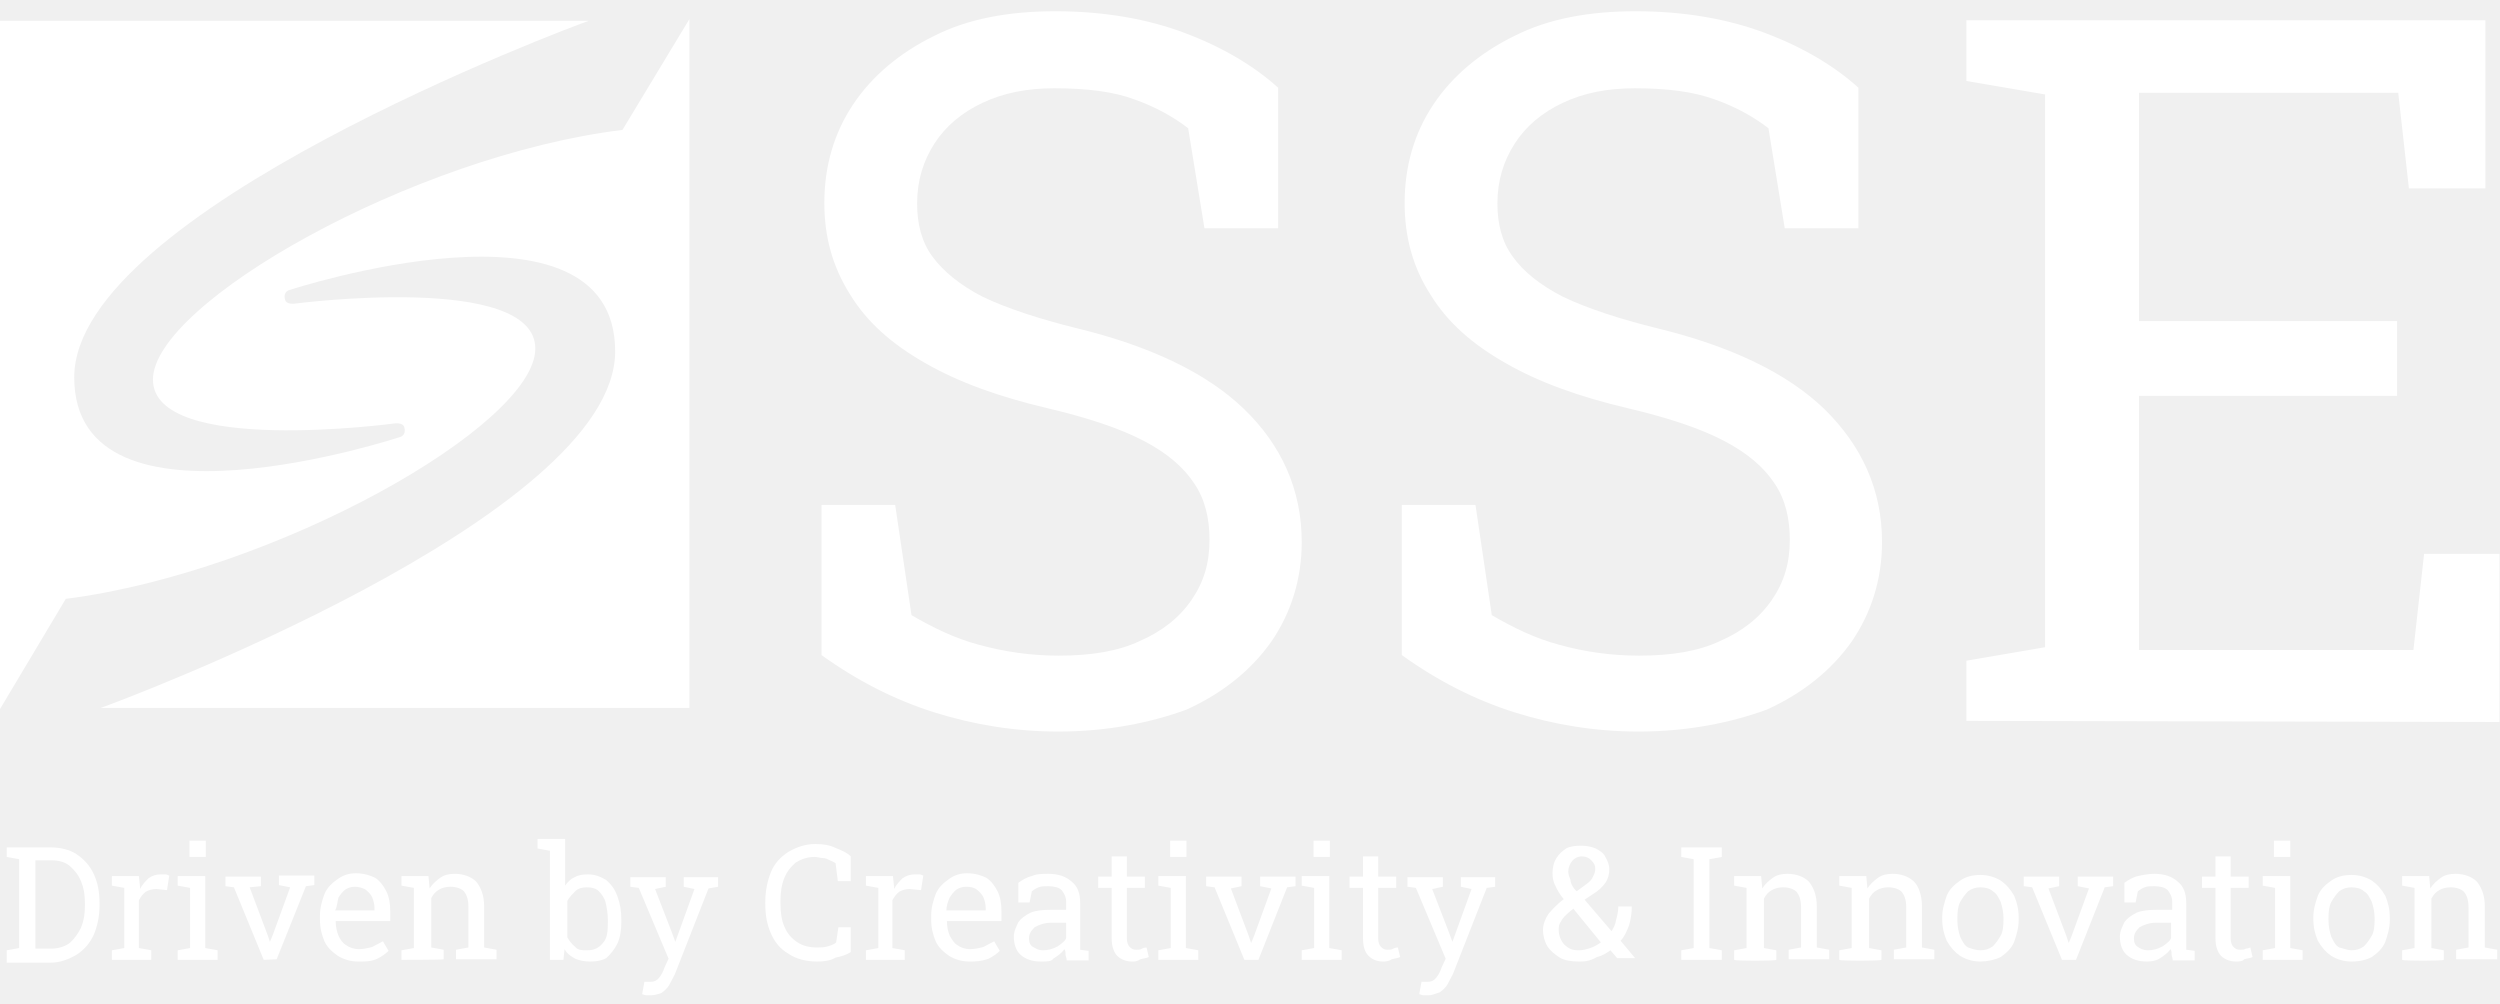
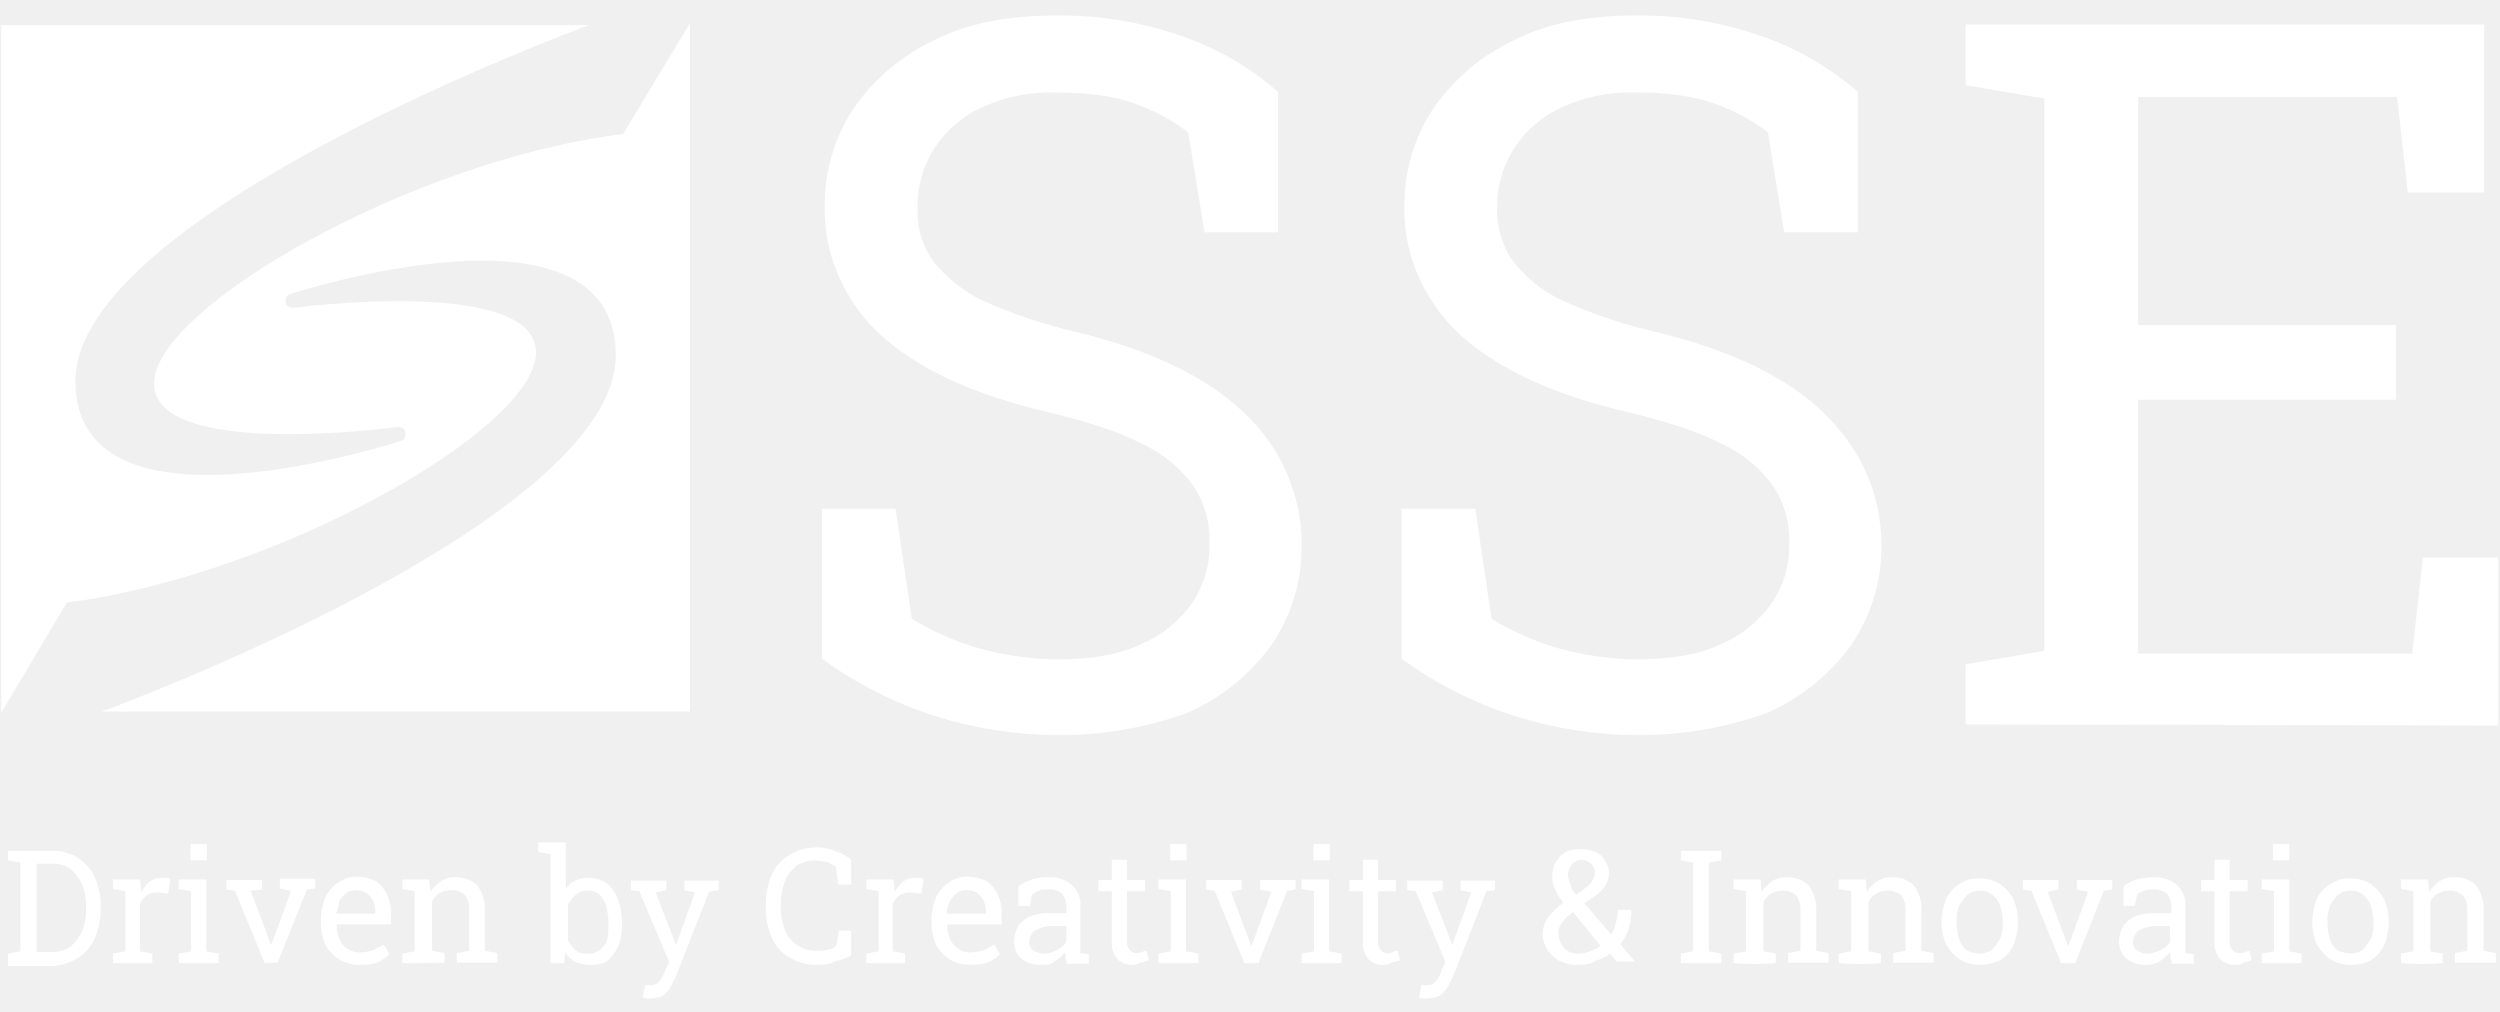
- <svg xmlns="http://www.w3.org/2000/svg" version="1.1" id="Layer_1" x="0px" y="0px" width="444.562px" height="178.485px" viewBox="0 0 444.6 178.5" style="enable-background:new 0 0 444.6 178.5;" xml:space="preserve" preserveAspectRatio="xMidYMid meet">
-   <style type="text/css">
- 	.st0{fill:none;}
- 	.st1{fill:#FFFFFF;}
- </style>
-   <rect class="st0" width="444.6" height="178.5" />
-   <path class="st1" d="M188.2,130.1c-7.6,0-15-1.2-22-3.4s-13.7-5.6-20.1-10.2V89.8h13.1l2.9,19.6c3.8,2.2,7.6,4.1,12.1,5.3  s9,1.9,14.1,1.9c5.8,0,10.6-0.8,14.4-2.6c3.9-1.7,7-4.1,9.2-7.3s3.2-6.6,3.2-10.7c0-3.8-0.8-7.2-2.7-10c-1.9-2.9-4.8-5.4-9-7.6  c-4.2-2.2-9.9-4.1-17.1-5.8c-8.5-2-15.8-4.6-21.7-8c-6-3.4-10.4-7.3-13.4-12.2c-3.1-4.9-4.6-10.2-4.6-16.3c0-6.5,1.7-12.4,5.1-17.5  c3.4-5.1,8.3-9.2,14.4-12.2c6.1-3.1,13.4-4.4,21.6-4.4c8.7,0,16.5,1.4,23.1,3.9s12.2,5.8,16.5,9.7v25h-13.1l-2.9-17.8  c-2.6-2-5.8-3.8-9.5-5.1c-3.7-1.4-8.5-2-14.3-2c-4.8,0-9,0.8-12.8,2.6c-3.6,1.7-6.5,4.1-8.5,7.2s-3.1,6.6-3.1,10.7  c0,3.6,0.8,6.8,2.7,9.4c1.9,2.6,4.9,5.1,9,7.2c4.2,2,9.9,3.9,16.8,5.6c13.1,3.2,23.1,8,29.7,14.4c6.6,6.4,10.2,14.3,10.2,23.6  c0,6.6-1.9,12.6-5.4,17.7c-3.6,5.1-8.7,9.2-15.1,12.1C204.7,128.5,197,130.1,188.2,130.1z" />
-   <path class="st1" d="M291.4,130.1c-7.6,0-15-1.2-22-3.4c-7-2.2-13.7-5.6-20.1-10.2V89.8h13.1l2.9,19.6c3.8,2.2,7.6,4.1,12.1,5.3  c4.4,1.2,9,1.9,14.1,1.9c5.8,0,10.6-0.8,14.4-2.6c3.9-1.7,7-4.1,9.2-7.3c2.2-3.2,3.2-6.6,3.2-10.7c0-3.8-0.8-7.2-2.7-10  c-1.9-2.9-4.8-5.4-9-7.6c-4.2-2.2-9.9-4.1-17.1-5.8c-8.5-2-15.8-4.6-21.7-8c-6-3.4-10.4-7.3-13.4-12.2c-3.1-4.8-4.6-10.2-4.6-16.3  c0-6.5,1.7-12.4,5.1-17.5s8.3-9.2,14.4-12.2c6.1-3.1,13.4-4.4,21.6-4.4c8.7,0,16.5,1.4,23.1,3.9c6.6,2.5,12.2,5.8,16.5,9.7v25h-13.1  l-2.9-17.8c-2.6-2-5.8-3.8-9.5-5.1c-3.8-1.4-8.5-2-14.3-2c-4.8,0-9,0.8-12.8,2.6c-3.6,1.7-6.5,4.1-8.5,7.2c-2,3.1-3.1,6.6-3.1,10.7  c0,3.6,0.8,6.8,2.7,9.4c1.9,2.7,4.9,5.1,9,7.2c4.2,2,9.9,3.9,16.8,5.6c13.1,3.2,23.1,8,29.7,14.4c6.6,6.5,10.2,14.3,10.2,23.6  c0,6.6-1.9,12.6-5.4,17.7c-3.6,5.1-8.7,9.2-15.1,12.1C307.9,128.5,300.2,130.1,291.4,130.1z" />
-   <path class="st1" d="M349.7,128.2v-10.7l14-2.4V16.8l-14-2.4V3.6H442v29.9h-13.6l-1.9-17h-46.1v40.6h45.9v13.3h-45.9v45.2h48.8  l1.9-17.1h13.4v29.9L349.7,128.2L349.7,128.2z" />
-   <path class="st1" d="M110.7,23.1C73.3,27.7,27.2,54,27.2,67.5c0,13.6,43,7.8,43,7.8s1.5-0.2,1.7,0.7c0.4,1.4-0.7,1.7-0.7,1.7  s-58,19.2-58-10.6c0-29.4,88.6-62.4,91.5-63.4H0v122.4l11.7-19.6c37.4-4.8,83.5-30.9,83.5-44.5s-42.8-8-42.8-8s-1.5,0.2-1.7-0.7  c-0.4-1.4,0.7-1.7,0.7-1.7s58-19,58,10.9c0,29.4-88.6,62.4-91.5,63.4h104.7V3.4L110.7,23.1z" />
-   <path class="st1" d="M1.2,170.7V169l2.2-0.4v-15.8l-2.2-0.4v-1.7h2.2H9c1.7,0,3.4,0.4,4.6,1.2c1.2,0.8,2.4,2,3.1,3.6  c0.7,1.5,1,3.2,1,5.1v0.5c0,1.9-0.4,3.6-1,5.1c-0.7,1.5-1.7,2.7-3.1,3.6c-1.4,0.8-2.9,1.4-4.6,1.4H1.2V170.7L1.2,170.7z M6.3,168.7  h2.9c1.2,0,2.4-0.4,3.2-1c0.8-0.7,1.5-1.7,2-2.7c0.5-1.2,0.7-2.4,0.7-3.9v-0.5c0-1.5-0.2-2.7-0.7-3.9c-0.5-1.2-1.2-2-2-2.7  c-0.8-0.7-2-1-3.2-1H6.3V168.7z" />
-   <path class="st1" d="M19.9,170.7V169l2.2-0.4v-10.7l-2.2-0.4v-1.7h4.8l0.2,1.9v0.4c0.4-0.8,1-1.4,1.5-1.9c0.7-0.5,1.4-0.7,2.2-0.7  c0.4,0,0.5,0,0.8,0c0.4,0,0.5,0.2,0.7,0.2l-0.4,2.6l-1.9-0.2c-0.7,0-1.4,0.2-1.9,0.5c-0.5,0.4-0.8,0.8-1.2,1.5v8.5l2.2,0.4v1.7  L19.9,170.7L19.9,170.7z" />
-   <path class="st1" d="M31.6,170.7V169l2.2-0.4v-10.7l-2.2-0.4v-1.7h4.9v12.8l2.2,0.4v1.7L31.6,170.7L31.6,170.7z M33.7,152.4v-2.9  h2.9v2.9H33.7z" />
-   <path class="st1" d="M46.9,170.7l-5.3-12.9l-1.5-0.2v-1.7h6.3v1.7l-2,0.2l3.2,8.5l0.4,1.2l0,0l0.5-1.2l3.1-8.5l-2-0.4v-1.7h6.3v1.7  l-1.5,0.2l-5.2,13L46.9,170.7L46.9,170.7z" />
-   <path class="st1" d="M63.7,171c-1.4,0-2.6-0.4-3.6-1c-1-0.7-1.9-1.5-2.4-2.6c-0.5-1.2-0.8-2.4-0.8-3.9v-0.7c0-1.4,0.4-2.7,0.8-3.8  c0.5-1.2,1.4-2,2.4-2.7c1-0.7,2-1,3.2-1c1.4,0,2.6,0.4,3.4,0.8c0.8,0.5,1.5,1.4,2,2.4c0.5,1,0.7,2.2,0.7,3.6v1.7h-9.7l0,0  c0,1,0.2,1.9,0.5,2.6s0.8,1.4,1.4,1.7c0.5,0.4,1.4,0.7,2.2,0.7c0.8,0,1.7-0.2,2.4-0.4c0.7-0.4,1.4-0.7,1.9-1l1,1.7  c-0.5,0.5-1.2,1-2,1.4C66,171,65.1,171,63.7,171z M59.6,161.9h7v-0.4c0-0.7-0.2-1.4-0.4-1.9c-0.2-0.5-0.7-1-1.2-1.4  c-0.5-0.3-1.2-0.5-1.9-0.5s-1.2,0.2-1.7,0.5c-0.5,0.4-0.8,0.8-1.2,1.4C60,160.2,60,161.2,59.6,161.9L59.6,161.9z" />
-   <path class="st1" d="M71.4,170.7V169l2.2-0.4v-10.7l-2.2-0.4v-1.7h4.8l0.2,2.2c0.5-0.8,1.2-1.4,1.9-1.9c0.7-0.5,1.5-0.7,2.6-0.7  c1.5,0,2.9,0.5,3.8,1.4c0.8,1,1.4,2.4,1.4,4.4v7.3l2.2,0.4v1.7h-7.2v-1.7l2.2-0.4v-7.3c0-1.4-0.4-2.2-0.8-2.7  c-0.5-0.5-1.4-0.8-2.4-0.8c-0.8,0-1.5,0.2-2,0.5c-0.7,0.4-1,0.8-1.4,1.5v8.8l2.2,0.4v1.7C78.7,170.7,71.4,170.7,71.4,170.7z" />
-   <path class="st1" d="M104.9,171c-1,0-1.9-0.2-2.6-0.5c-0.7-0.4-1.4-0.8-1.9-1.7l-0.2,1.9h-2.4v-19.4l-2.2-0.4v-1.7h4.9v8.3  c0.5-0.7,1-1.2,1.7-1.5c0.7-0.4,1.5-0.5,2.4-0.5c1.2,0,2.2,0.4,3.2,1c0.8,0.7,1.5,1.5,2,2.9c0.5,1.4,0.7,2.6,0.7,4.2v0.4  c0,1.4-0.2,2.7-0.7,3.8c-0.5,1-1.2,1.9-2,2.6C107.3,170.7,106.4,171,104.9,171z M104.4,169c1.4,0,2.2-0.5,2.9-1.4  c0.7-0.8,0.8-2,0.8-3.6v-0.4c0-1.2-0.2-2.2-0.4-3.1c-0.2-0.8-0.7-1.5-1.2-2c-0.5-0.5-1.2-0.7-2.2-0.7c-0.8,0-1.5,0.2-2,0.7  s-1,1-1.4,1.7v6.5c0.4,0.7,0.8,1.2,1.4,1.7C102.8,169,103.5,169,104.4,169z" />
-   <path class="st1" d="M115.8,177c-0.2,0-0.5,0-0.8,0c-0.4,0-0.7-0.2-0.8-0.2l0.4-2.2c0.2,0,0.4,0,0.7,0c0.4,0,0.5,0,0.5,0  c0.5,0,1-0.2,1.4-0.7s0.7-1,1-1.9l0.7-1.5l-5.3-12.6l-1.5-0.2V156h6.3v1.7l-1.9,0.4l2.9,7.5l0.7,1.9l0,0l3.4-9.4l-1.9-0.4V156h6.1  v1.7L126,158l-6,15.3c-0.4,0.7-0.7,1.4-1,1.9c-0.3,0.5-0.8,1-1.4,1.4C117.2,176.7,116.6,177,115.8,177z" />
-   <path class="st1" d="M145.3,171c-2,0-3.8-0.5-5.1-1.4c-1.4-0.8-2.4-2-3.1-3.6s-1-3.2-1-5.3v-0.3c0-2,0.4-3.8,1-5.3  c0.6-1.5,1.7-2.7,3.1-3.6c1.4-0.8,2.9-1.4,4.8-1.4c1.4,0,2.6,0.2,3.6,0.7c1,0.4,2,0.8,2.7,1.5v4.4H149l-0.4-3.2  c-0.4-0.2-0.7-0.4-1-0.5c-0.4-0.2-0.8-0.4-1.2-0.4c-0.5,0-1-0.2-1.5-0.2c-1.4,0-2.4,0.4-3.4,1c-0.8,0.7-1.5,1.5-2,2.7  c-0.5,1.2-0.7,2.6-0.7,4.1v0.4c0,1.7,0.2,3.1,0.7,4.2c0.5,1.2,1.2,2,2.2,2.7c1,0.7,2.2,1,3.6,1c0.7,0,1.2,0,1.9-0.2  c0.7-0.2,1.2-0.4,1.5-0.7l0.4-2.7h2.2v4.4c-0.7,0.5-1.7,0.8-2.7,1C147.6,170.9,146.4,171,145.3,171z" />
-   <path class="st1" d="M154,170.7V169l2.2-0.4v-10.7l-2.2-0.4v-1.7h4.8l0.2,1.9v0.4c0.4-0.8,1-1.4,1.5-1.9c0.7-0.5,1.4-0.7,2.2-0.7  c0.4,0,0.5,0,0.8,0c0.4,0,0.5,0.2,0.7,0.2l-0.4,2.6l-2-0.2c-0.7,0-1.4,0.2-1.9,0.5c-0.5,0.4-0.8,0.8-1.2,1.5v8.5l2.2,0.4v1.7  L154,170.7L154,170.7z" />
-   <path class="st1" d="M172.4,171c-1.4,0-2.6-0.4-3.6-1c-1-0.7-1.9-1.5-2.4-2.6c-0.5-1.2-0.8-2.4-0.8-3.9v-0.7c0-1.4,0.4-2.7,0.8-3.8  c0.5-1.2,1.4-2,2.4-2.7c1-0.7,2-1,3.2-1c1.4,0,2.6,0.4,3.4,0.8c0.8,0.5,1.5,1.4,2,2.4c0.5,1,0.7,2.2,0.7,3.6v1.7h-9.7l0,0  c0,1,0.2,1.9,0.5,2.6c0.4,0.7,0.8,1.4,1.4,1.7c0.5,0.4,1.4,0.7,2.2,0.7c0.8,0,1.7-0.2,2.4-0.4c0.7-0.4,1.4-0.7,1.9-1l1,1.7  c-0.5,0.5-1.2,1-2,1.4C174.4,171,173.4,171,172.4,171z M168.3,161.9h7v-0.4c0-0.7-0.2-1.4-0.4-1.9s-0.7-1-1.2-1.4s-1.2-0.5-1.9-0.5  s-1.2,0.2-1.7,0.5c-0.5,0.4-0.8,0.8-1.2,1.4C168.6,160.2,168.3,161.2,168.3,161.9L168.3,161.9z" />
-   <path class="st1" d="M185.1,171c-1.5,0-2.7-0.4-3.6-1.2c-0.8-0.7-1.2-1.9-1.2-3.2c0-1,0.4-1.7,0.8-2.6c0.5-0.7,1.2-1.2,2.2-1.7  c1-0.4,2.2-0.5,3.6-0.5h2.7v-1.5c0-0.8-0.4-1.5-0.8-2c-0.5-0.5-1.4-0.7-2.4-0.7c-0.7,0-1.2,0-1.7,0.2c-0.5,0.2-0.8,0.4-1.2,0.7  l-0.4,2h-2V157c0.7-0.5,1.5-1,2.4-1.2c0.8-0.4,1.9-0.4,2.9-0.4c1.9,0,3.2,0.5,4.2,1.4c1,0.8,1.5,2,1.5,3.8v7.3c0,0.2,0,0.4,0,0.5  c0,0.2,0,0.4,0,0.5l1.5,0.2v1.7h-3.9c0-0.4-0.2-0.8-0.2-1c0-0.4,0-0.7-0.2-1c-0.5,0.7-1.2,1.2-2,1.7C187,171,186.2,171,185.1,171z   M185.5,169c0.8,0,1.7-0.2,2.6-0.7c0.7-0.5,1.4-1,1.5-1.5v-2.7h-2.7c-1.2,0-2.2,0.4-2.9,0.8c-0.7,0.7-1,1.2-1,2  c0,0.7,0.2,1.2,0.7,1.5C184.3,168.7,184.6,169,185.5,169z" />
-   <path class="st1" d="M201.3,171c-1,0-2-0.4-2.6-1c-0.6-0.6-1-1.7-1-3.1v-9h-2.4v-2h2.4v-3.6h2.7v3.6h3.2v2h-3.2v9  c0,0.7,0.2,1.2,0.5,1.5c0.4,0.4,0.7,0.5,1.2,0.5c0.4,0,0.7,0,1-0.2c0.4-0.2,0.7-0.2,0.8-0.2l0.4,1.7c-0.4,0.2-0.8,0.2-1.5,0.4  C202.2,171,201.8,171,201.3,171z" />
-   <path class="st1" d="M206,170.7V169l2.2-0.4v-10.7l-2.2-0.4v-1.7h4.9v12.8l2.2,0.4v1.7L206,170.7L206,170.7z M208.1,152.4v-2.9h2.9  v2.9H208.1z" />
-   <path class="st1" d="M221.3,170.7l-5.3-12.9l-1.5-0.2v-1.7h6.3v1.7l-1.9,0.4l3.2,8.5l0.4,1.2l0,0l0.5-1.2l3.1-8.5l-2-0.4v-1.7h6.3  v1.7l-1.5,0.2l-5.1,12.9H221.3z" />
-   <path class="st1" d="M231.5,170.7V169l2.2-0.4v-10.7l-2.2-0.4v-1.7h4.9v12.8l2.2,0.4v1.7L231.5,170.7L231.5,170.7z M233.6,152.4  v-2.9h2.9v2.9H233.6z" />
-   <path class="st1" d="M246,171c-1.2,0-2-0.4-2.6-1c-0.7-0.7-1-1.7-1-3.1v-9H240v-2h2.4v-3.6h2.7v3.6h3.2v2h-3.2v9  c0,0.7,0.2,1.2,0.5,1.5c0.4,0.4,0.7,0.5,1.2,0.5c0.4,0,0.7,0,1-0.2c0.4-0.2,0.7-0.2,0.8-0.2l0.4,1.7c-0.4,0.2-0.8,0.2-1.5,0.4  C246.9,171,246.3,171,246,171z" />
-   <path class="st1" d="M254,177c-0.2,0-0.5,0-0.8,0c-0.3,0-0.7-0.2-0.8-0.2l0.4-2.2c0.2,0,0.4,0,0.7,0s0.5,0,0.5,0  c0.5,0,1-0.2,1.4-0.7c0.4-0.5,0.7-1,1-1.9l0.7-1.5l-5.3-12.6l-1.5-0.2V156h6.3v1.7l-1.9,0.4l2.9,7.5l0.7,1.9l0,0l3.4-9.4l-1.9-0.4  V156h6.1v1.7l-1.5,0.2l-6,15.3c-0.4,0.7-0.7,1.4-1,1.9s-0.8,1-1.4,1.4C255.2,176.7,254.8,177,254,177z" />
-   <path class="st1" d="M280.8,171c-1.4,0-2.6-0.2-3.4-0.7s-1.7-1.2-2.2-2c-0.5-0.8-0.8-1.9-0.8-2.9c0-1,0.4-2,1-2.9  c0.7-0.8,1.5-1.7,2.7-2.6l0,0l0,0c-0.7-0.8-1.2-1.7-1.5-2.4c-0.4-0.7-0.5-1.5-0.5-2.2c0-1,0.2-1.9,0.7-2.7c0.5-0.8,1-1.2,1.7-1.7  c0.7-0.4,1.7-0.5,2.7-0.5c1,0,1.9,0.2,2.6,0.5c0.7,0.4,1.4,0.8,1.7,1.5c0.4,0.7,0.7,1.4,0.7,2.2s-0.2,1.7-0.7,2.4  c-0.5,0.7-1.2,1.4-2.2,2l-1.5,1l4.8,5.6c0.4-0.7,0.7-1.2,0.8-2c0.2-0.7,0.4-1.5,0.4-2.4h2.4c0,1.2-0.2,2.4-0.5,3.4  c-0.4,1-0.8,2-1.5,2.7l2.6,3.1l0,0h-3.2l-1.2-1.4c-0.7,0.5-1.5,1-2.4,1.2C282.6,171,281.7,171,280.8,171z M280.8,169  c0.7,0,1.4-0.2,2-0.4c0.6-0.2,1.2-0.5,1.9-1l-4.9-6l-0.5,0.4c-0.8,0.7-1.4,1.2-1.7,1.9c-0.4,0.5-0.4,1-0.4,1.5c0,1,0.4,1.9,1,2.6  C279,168.7,279.5,169,280.8,169z M280.4,158.5l1.9-1.4c0.5-0.4,0.8-0.7,1-1.2c0.2-0.4,0.4-0.8,0.4-1.4c0-0.6-0.2-1-0.7-1.5  c-0.5-0.5-1-0.7-1.7-0.7s-1.4,0.4-1.7,0.8c-0.4,0.5-0.7,1.2-0.7,1.9c0,0.5,0.2,1,0.4,1.5C279.3,157.1,279.8,158,280.4,158.5z" />
-   <path class="st1" d="M299,170.7V169l2.2-0.4v-15.8l-2.2-0.4v-1.7h7.2v1.7l-2.2,0.4v15.8l2.2,0.4v1.7H299z" />
-   <path class="st1" d="M308.4,170.7V169l2.2-0.4v-10.7l-2.2-0.4v-1.7h4.8l0.2,2.2c0.5-0.8,1.2-1.4,1.9-1.9c0.7-0.5,1.5-0.7,2.6-0.7  c1.5,0,2.9,0.5,3.8,1.4c0.8,1,1.4,2.4,1.4,4.4v7.3l2.2,0.4v1.7h-7.2v-1.7l2.2-0.4v-7.2c0-1.4-0.4-2.2-0.8-2.7  c-0.5-0.5-1.4-0.8-2.4-0.8c-0.8,0-1.5,0.2-2,0.5c-0.7,0.4-1,0.8-1.4,1.5v8.8l2.2,0.4v1.7C315.9,170.9,308.4,170.9,308.4,170.7z" />
-   <path class="st1" d="M327.1,170.7V169l2.2-0.4v-10.7l-2.2-0.4v-1.7h4.8l0.2,2.2c0.5-0.8,1.2-1.4,1.9-1.9c0.7-0.5,1.5-0.7,2.6-0.7  c1.5,0,2.9,0.5,3.8,1.4c0.8,0.8,1.4,2.4,1.4,4.4v7.3l2.2,0.4v1.7h-7.2v-1.7l2.2-0.4v-7.2c0-1.4-0.4-2.2-0.8-2.7  c-0.5-0.5-1.4-0.8-2.4-0.8c-0.8,0-1.5,0.2-2,0.5c-0.7,0.4-1,0.8-1.4,1.5v8.8l2.2,0.4v1.7C334.4,170.9,327.1,170.9,327.1,170.7z" />
-   <path class="st1" d="M352.2,171c-1.4,0-2.6-0.4-3.6-1c-1-0.7-1.7-1.5-2.4-2.7c-0.5-1.2-0.8-2.4-0.8-3.9v-0.2c0-1.5,0.4-2.7,0.8-3.9  c0.5-1.2,1.4-2,2.4-2.7c1-0.7,2.2-1,3.6-1c1.4,0,2.6,0.4,3.6,1c1,0.7,1.7,1.5,2.4,2.7c0.5,1.2,0.8,2.4,0.8,3.9v0.4  c0,1.5-0.4,2.7-0.8,3.9c-0.5,1.2-1.4,2-2.4,2.7C354.8,170.7,353.4,171,352.2,171z M352.2,169c0.8,0,1.5-0.2,2.2-0.7  c0.5-0.5,1-1.2,1.4-1.9c0.4-0.7,0.5-1.7,0.5-2.9v-0.2c0-1-0.2-2-0.5-2.9c-0.4-0.8-0.7-1.5-1.4-1.9c-0.5-0.5-1.4-0.7-2.2-0.7  s-1.5,0.2-2.2,0.7c-0.5,0.5-1,1.2-1.4,1.9c-0.4,0.8-0.5,1.7-0.5,2.9v0.4c0,1,0.2,2,0.5,2.9c0.4,0.8,0.7,1.5,1.4,1.9  C350.6,168.7,351.4,169,352.2,169z" />
-   <path class="st1" d="M366.7,170.7l-5.3-12.9l-1.5-0.2v-1.7h6.3v1.7l-1.9,0.4l3.2,8.5l0.4,1.2l0,0l0.5-1.2l3.1-8.5l-2-0.4v-1.7h6.3  v1.7l-1.5,0.2l-5.1,12.9H366.7z" />
-   <path class="st1" d="M381.8,171c-1.5,0-2.7-0.4-3.6-1.2c-0.8-0.7-1.2-1.9-1.2-3.2c0-1,0.4-1.7,0.8-2.6c0.5-0.7,1.2-1.2,2.2-1.7  c1-0.4,2.2-0.5,3.6-0.5h2.7v-1.5c0-0.8-0.4-1.5-0.8-2c-0.5-0.5-1.4-0.7-2.4-0.7c-0.7,0-1.2,0-1.7,0.2c-0.5,0.2-0.8,0.4-1.2,0.7  l-0.4,2h-2V157c0.7-0.5,1.5-1,2.4-1.2c0.9-0.2,1.9-0.4,2.9-0.4c1.9,0,3.2,0.5,4.2,1.4c1,0.8,1.5,2,1.5,3.8v7.3c0,0.2,0,0.4,0,0.5  c0,0.2,0,0.4,0,0.5l1.5,0.2v1.7h-3.9c0-0.4-0.2-0.8-0.2-1c0-0.4,0-0.7-0.2-1c-0.5,0.7-1.2,1.2-2,1.7  C383.3,170.9,382.5,171,381.8,171z M382,169c0.8,0,1.7-0.2,2.6-0.7c0.7-0.5,1.4-1,1.5-1.5v-2.7h-2.7c-1.2,0-2.2,0.4-2.9,0.8  c-0.7,0.7-1,1.2-1,2c0,0.7,0.2,1.2,0.7,1.5C380.6,168.7,381.2,169,382,169z" />
-   <path class="st1" d="M397.6,171c-1,0-2-0.4-2.6-1c-0.6-0.6-1-1.7-1-3.1v-9h-2.4v-2h2.4v-3.6h2.7v3.6h3.2v2h-3.2v9  c0,0.7,0.2,1.2,0.5,1.5c0.4,0.4,0.7,0.5,1.2,0.5c0.4,0,0.7,0,1-0.2c0.4,0,0.7-0.2,0.8-0.2l0.4,1.7c-0.4,0.2-0.8,0.2-1.5,0.4  C398.8,171,398.1,171,397.6,171z" />
-   <path class="st1" d="M402.4,170.7V169l2.2-0.4v-10.7l-2.2-0.4v-1.7h4.9v12.8l2.2,0.4v1.7L402.4,170.7L402.4,170.7L402.4,170.7z   M404.4,152.4v-2.9h2.9v2.9H404.4z" />
-   <path class="st1" d="M418.2,171c-1.4,0-2.6-0.4-3.6-1c-1-0.7-1.7-1.5-2.4-2.7c-0.5-1.2-0.8-2.4-0.8-3.9v-0.2c0-1.5,0.4-2.7,0.8-3.9  c0.5-1.2,1.4-2,2.4-2.7s2.2-1,3.6-1s2.6,0.4,3.6,1c1,0.7,1.7,1.5,2.4,2.7c0.5,1.2,0.8,2.4,0.8,3.9v0.4c0,1.5-0.4,2.7-0.8,3.9  c-0.5,1.2-1.4,2-2.4,2.7C420.9,170.7,419.6,171,418.2,171z M418.2,169c0.8,0,1.5-0.2,2.2-0.7c0.5-0.5,1-1.2,1.4-1.9s0.5-1.7,0.5-2.9  v-0.2c0-1-0.2-2-0.5-2.9c-0.4-0.8-0.7-1.5-1.4-1.9c-0.5-0.5-1.4-0.7-2.2-0.7s-1.5,0.2-2.2,0.7c-0.5,0.5-1,1.2-1.4,1.9  c-0.4,0.8-0.5,1.7-0.5,2.9v0.4c0,1,0.2,2,0.5,2.9c0.4,0.8,0.7,1.5,1.4,1.9C416.9,168.7,417.5,169,418.2,169z" />
-   <path class="st1" d="M427.2,170.7V169l2.2-0.4v-10.7l-2.2-0.4v-1.7h4.8l0.2,2.2c0.5-0.8,1.2-1.4,1.9-1.9c0.7-0.5,1.5-0.7,2.6-0.7  c1.5,0,2.9,0.5,3.8,1.4c0.8,1,1.4,2.4,1.4,4.4v7.3l2.2,0.4v1.7h-7.3v-1.7l2.2-0.4v-7.2c0-1.4-0.4-2.2-0.8-2.7  c-0.5-0.5-1.4-0.8-2.4-0.8c-0.8,0-1.5,0.2-2,0.5c-0.7,0.4-1,0.8-1.4,1.5v8.8l2.2,0.4v1.7C434.5,170.9,427.2,170.9,427.2,170.7z" />
+ <svg xmlns="http://www.w3.org/2000/svg" id="Layer_1" data-name="Layer 1" width="445" height="180" viewBox="0 0 445 180">
+   <defs>
+     <style>.cls-1{fill:none;}.cls-2{fill:#fff;}</style>
+   </defs>
+   <rect class="cls-1" x="0.219" y="0.758" width="444.562" height="178.485" />
+   <path class="cls-2" d="M188.403,130.846a73.317,73.317,0,0,1-21.998-3.4,70.643,70.643,0,0,1-20.098-10.199V90.55h13.099l2.9,19.598a48.817,48.817,0,0,0,12.099,5.3,53.36,53.36,0,0,0,14.099,1.9c5.8,0,10.599-.8,14.399-2.6a21.005,21.005,0,0,0,9.199-7.299,18.013,18.013,0,0,0,3.2-10.699,17.443,17.443,0,0,0-2.7-9.999,23.136,23.136,0,0,0-8.999-7.599c-4.2-2.2-9.899-4.1-17.099-5.8-8.499-2-15.799-4.6-21.698-7.999-6-3.4-10.399-7.299-13.399-12.199a29.505,29.505,0,0,1-4.6-16.299,30.969,30.969,0,0,1,5.1-17.498,36.066,36.066,0,0,1,14.399-12.199c6.1-3.1,13.399-4.4,21.598-4.4a65.337,65.337,0,0,1,23.098,3.9A51.785,51.785,0,0,1,227.5,16.356V41.354H214.401l-2.9-17.799a34.227,34.227,0,0,0-9.499-5.1c-3.7-1.4-8.499-2-14.299-2a29.297,29.297,0,0,0-12.799,2.6,20.057,20.057,0,0,0-8.499,7.199,19.207,19.207,0,0,0-3.1,10.699,15.543,15.543,0,0,0,2.7,9.399,25.216,25.216,0,0,0,8.999,7.199,91.031,91.031,0,0,0,16.799,5.6c13.099,3.2,23.098,7.999,29.698,14.399a31.913,31.913,0,0,1,10.199,23.598A30.855,30.855,0,0,1,226.3,114.848a36.604,36.604,0,0,1-15.099,12.099A66.538,66.538,0,0,1,188.403,130.846Z" />
+   <path class="cls-2" d="M291.594,130.846a73.317,73.317,0,0,1-21.998-3.4,70.642,70.642,0,0,1-20.098-10.199V90.55h13.099l2.9,19.598a48.817,48.817,0,0,0,12.099,5.3,52.8,52.8,0,0,0,14.099,1.9c5.8,0,10.599-.8,14.399-2.6a21.005,21.005,0,0,0,9.199-7.299,18.013,18.013,0,0,0,3.2-10.699,17.443,17.443,0,0,0-2.7-9.999,23.135,23.135,0,0,0-8.999-7.599c-4.2-2.2-9.899-4.1-17.099-5.8-8.499-2-15.799-4.6-21.698-7.999-6-3.4-10.399-7.299-13.399-12.199a29.272,29.272,0,0,1-4.6-16.299,30.969,30.969,0,0,1,5.1-17.498A36.066,36.066,0,0,1,269.496,7.157c6.1-3.1,13.399-4.4,21.598-4.4a65.337,65.337,0,0,1,23.098,3.9,51.783,51.783,0,0,1,16.498,9.699V41.354H317.592l-2.9-17.799a34.228,34.228,0,0,0-9.499-5.1c-3.8-1.4-8.499-2-14.299-2a29.297,29.297,0,0,0-12.799,2.6,20.057,20.057,0,0,0-8.499,7.199,19.207,19.207,0,0,0-3.1,10.699,15.543,15.543,0,0,0,2.7,9.399,24.194,24.194,0,0,0,8.999,7.199,91.027,91.027,0,0,0,16.799,5.6c13.099,3.2,23.098,7.999,29.698,14.399C331.291,80.051,334.89,87.85,334.89,97.149a30.855,30.855,0,0,1-5.399,17.698,36.605,36.605,0,0,1-15.099,12.099A66.539,66.539,0,0,1,291.594,130.846Z" />
+   <path class="cls-2" d="M349.889,128.947V118.248l13.999-2.4V17.556l-13.999-2.4V4.357h92.292V34.255H428.582l-1.9-16.999h-46.096V57.853h45.896V71.152h-45.896v45.196h48.796l1.9-17.099H444.681v29.898l-94.792-.2Z" />
+   <path class="cls-2" d="M110.91,23.856c-37.397,4.6-83.493,30.897-83.493,44.396,0,13.599,42.996,7.799,42.996,7.799s1.5-.2,1.7.7c.4,1.4-.7,1.7-.7,1.7s-57.995,19.198-57.995-10.599c0-29.398,88.592-62.395,91.492-63.395H.219v122.39l11.699-19.598c37.397-4.8,83.493-30.897,83.493-44.496S52.614,54.753,52.614,54.753s-1.5.2-1.7-.7c-.4-1.4.7-1.7.7-1.7S109.61,33.355,109.61,63.252c0,29.398-88.592,62.395-91.492,63.395h104.691V4.157Z" />
+   <path class="cls-2" d="M1.419,171.443v-1.7l2.2-.4V153.545l-2.2-.4v-1.7H9.218a8.519,8.519,0,0,1,4.6,1.2,8.504,8.504,0,0,1,3.1,3.6,11.913,11.913,0,0,1,1,5.099v.5a13.627,13.627,0,0,1-1,5.1,8.334,8.334,0,0,1-3.1,3.6,9.196,9.196,0,0,1-4.6,1.4H1.419v-.5Zm5.1-2h2.9a5.532,5.532,0,0,0,3.2-1,9.043,9.043,0,0,0,2-2.7,9.687,9.687,0,0,0,.7-3.9v-.5a9.688,9.688,0,0,0-.7-3.9,7.069,7.069,0,0,0-2-2.7,4.899,4.899,0,0,0-3.2-1h-2.9Z" />
+   <path class="cls-2" d="M20.117,171.443v-1.7l2.2-.4v-10.699l-2.2-.4v-1.7h4.8l.2,1.9v.4a7.417,7.417,0,0,1,1.5-1.9,3.6,3.6,0,0,1,2.2-.7h.8c.4,0,.5.2.7.2l-.4,2.6-1.9-.2a3.829,3.829,0,0,0-1.9.5,4.663,4.663,0,0,0-1.2,1.5v8.499l2.2.4v1.7Z" />
+   <path class="cls-2" d="M31.816,171.443v-1.7l2.2-.4v-10.699l-2.2-.4v-1.7h4.9v12.799l2.2.4v1.7Zm2.1-18.299v-2.9h2.9v2.9Z" />
+   <path class="cls-2" d="M47.115,171.443l-5.3-12.899-1.5-.2v-1.7H46.615v1.7l-2,.2,3.2,8.499.4,1.2h0l.5-1.2,3.1-8.499-2-.4v-1.7h6.299v1.7l-1.5.2-5.199,12.999-2.3.1Z" />
+   <path class="cls-2" d="M63.914,171.743a6.905,6.905,0,0,1-3.6-1,6.651,6.651,0,0,1-2.4-2.6,9.694,9.694,0,0,1-.8-3.9v-.7a11.156,11.156,0,0,1,.8-3.8,6.293,6.293,0,0,1,2.4-2.7,5.284,5.284,0,0,1,3.2-1,7.733,7.733,0,0,1,3.4.8,6,6,0,0,1,2,2.4,7.981,7.981,0,0,1,.7,3.6v1.7H59.914a6.687,6.687,0,0,0,.5,2.6,3.413,3.413,0,0,0,1.4,1.7,3.842,3.842,0,0,0,2.2.7,9.272,9.272,0,0,0,2.4-.4c.7-.4,1.4-.7,1.9-1l1,1.7a7.845,7.845,0,0,1-2,1.4A7.397,7.397,0,0,1,63.914,171.743Zm-4.1-9.099h6.999v-.4a5.33,5.33,0,0,0-.4-1.9,3.915,3.915,0,0,0-1.2-1.4,3.83,3.83,0,0,0-1.9-.5,3.1,3.1,0,0,0-1.7.5,5.534,5.534,0,0,0-1.2,1.4,11.189,11.189,0,0,1-.6,2.3Z" />
+   <path class="cls-2" d="M71.613,171.443v-1.7l2.2-.4v-10.699l-2.2-.4v-1.7h4.8l.2,2.2a6.87,6.87,0,0,1,1.9-1.9,4.208,4.208,0,0,1,2.6-.7,5.383,5.383,0,0,1,3.8,1.4,6.785,6.785,0,0,1,1.4,4.4v7.299l2.2.4v1.7H81.312v-1.7l2.2-.4v-7.299a4.1,4.1,0,0,0-.8-2.7,3.464,3.464,0,0,0-2.4-.8,3.939,3.939,0,0,0-2,.5,3.39,3.39,0,0,0-1.4,1.5v8.799l2.2.4v1.7C78.912,171.443,71.613,171.443,71.613,171.443Z" />
+   <path class="cls-2" d="M105.11,171.743a6.687,6.687,0,0,1-2.6-.5,4.365,4.365,0,0,1-1.9-1.7l-.2,1.9h-2.4V152.045l-2.2-.4v-1.7h4.9v8.299a4.039,4.039,0,0,1,1.7-1.5,4.709,4.709,0,0,1,2.4-.5,6.043,6.043,0,0,1,3.2,1,6.494,6.494,0,0,1,2,2.9,11.58,11.58,0,0,1,.7,4.2v.4a9.2,9.2,0,0,1-.7,3.8,8.603,8.603,0,0,1-2,2.6A5.674,5.674,0,0,1,105.11,171.743Zm-.5-2a3.301,3.301,0,0,0,2.9-1.4c.7-.8.8-2,.8-3.6v-.4a13.741,13.741,0,0,0-.4-3.1,4.478,4.478,0,0,0-1.2-2,2.917,2.917,0,0,0-2.2-.7,2.723,2.723,0,0,0-2,.7,7.939,7.939,0,0,0-1.4,1.7v6.499a5.794,5.794,0,0,0,1.4,1.7C103.01,169.743,103.71,169.743,104.61,169.743Z" />
+   <path class="cls-2" d="M116.009,177.743h-.8a2.913,2.913,0,0,1-.8-.2l.4-2.2h1.2a1.746,1.746,0,0,0,1.4-.7,5.582,5.582,0,0,0,1-1.9l.7-1.5-5.3-12.599-1.5-.2v-1.7h6.3v1.7l-1.9.4,2.9,7.499.7,1.9h0l3.4-9.399-1.9-.4v-1.7h6.1v1.7l-1.7.3-6,15.299c-.4.7-.7,1.4-1,1.9a4.659,4.659,0,0,1-1.4,1.4A6.043,6.043,0,0,1,116.009,177.743Z" />
+   <path class="cls-2" d="M145.507,171.743a9.017,9.017,0,0,1-5.1-1.4,7.341,7.341,0,0,1-3.1-3.6,12.537,12.537,0,0,1-1-5.3v-.3a14.298,14.298,0,0,1,1-5.3,7.725,7.725,0,0,1,3.1-3.6,9.335,9.335,0,0,1,4.8-1.4,7.983,7.983,0,0,1,3.6.7,7.867,7.867,0,0,1,2.7,1.5v4.4h-2.3l-.4-3.2a9.247,9.247,0,0,0-1-.5,2.842,2.842,0,0,0-1.2-.4c-.5,0-1-.2-1.5-.2a6.198,6.198,0,0,0-3.4,1,7.07,7.07,0,0,0-2,2.7,10.698,10.698,0,0,0-.7,4.1v.4a10.24,10.24,0,0,0,.7,4.2,5.878,5.878,0,0,0,2.2,2.7,6.091,6.091,0,0,0,3.6,1,6.155,6.155,0,0,0,1.9-.2,3.492,3.492,0,0,0,1.5-.7l.4-2.7h2.2v4.4a7.226,7.226,0,0,1-2.7,1A6.356,6.356,0,0,1,145.507,171.743Z" />
+   <path class="cls-2" d="M154.206,171.443v-1.7l2.2-.4v-10.699l-2.2-.4v-1.7h4.8l.2,1.9v.4a7.417,7.417,0,0,1,1.5-1.9,3.6,3.6,0,0,1,2.2-.7h.8c.4,0,.5.2.7.2l-.4,2.6-2-.2a3.829,3.829,0,0,0-1.9.5,4.664,4.664,0,0,0-1.2,1.5v8.499l2.2.4v1.7Z" />
+   <path class="cls-2" d="M172.604,171.743a6.905,6.905,0,0,1-3.6-1,6.651,6.651,0,0,1-2.4-2.6,9.694,9.694,0,0,1-.8-3.9v-.7a11.156,11.156,0,0,1,.8-3.8,6.293,6.293,0,0,1,2.4-2.7,5.284,5.284,0,0,1,3.2-1,7.733,7.733,0,0,1,3.4.8,6,6,0,0,1,2,2.4,7.981,7.981,0,0,1,.7,3.6v1.7h-9.699a6.689,6.689,0,0,0,.5,2.6,4.018,4.018,0,0,0,1.4,1.7,3.842,3.842,0,0,0,2.2.7,9.272,9.272,0,0,0,2.4-.4c.7-.4,1.4-.7,1.9-1l1,1.7a7.844,7.844,0,0,1-2,1.4A9.008,9.008,0,0,1,172.604,171.743Zm-4.1-9.099h6.999v-.4a5.332,5.332,0,0,0-.4-1.9,3.917,3.917,0,0,0-1.2-1.4,3.018,3.018,0,0,0-1.9-.5,3.099,3.099,0,0,0-1.7.5,5.53,5.53,0,0,0-1.2,1.4,6.027,6.027,0,0,0-.6,2.3Z" />
+   <path class="cls-2" d="M185.303,171.743a5.218,5.218,0,0,1-3.6-1.2,4.222,4.222,0,0,1-1.2-3.2,6.068,6.068,0,0,1,.8-2.6,5.611,5.611,0,0,1,2.2-1.7,9.794,9.794,0,0,1,3.6-.5h2.7v-1.5a3.288,3.288,0,0,0-.8-2,3.444,3.444,0,0,0-2.4-.7,4.415,4.415,0,0,0-1.7.2,4.726,4.726,0,0,0-1.2.7l-.4,2h-2v-3.5a8.627,8.627,0,0,1,5.3-1.6,5.902,5.902,0,0,1,4.2,1.4,4.49,4.49,0,0,1,1.5,3.8v8.299l1.5.2v1.7h-3.9a8.662,8.662,0,0,0-.2-1,1.644,1.644,0,0,0-.2-1,6.683,6.683,0,0,1-2,1.7C187.203,171.743,186.403,171.743,185.303,171.743Zm.4-2a5.356,5.356,0,0,0,2.6-.7c.7-.5,1.4-1,1.5-1.5v-2.7h-2.7a5.864,5.864,0,0,0-2.9.8,2.597,2.597,0,0,0-1,2,1.579,1.579,0,0,0,.7,1.5A3.216,3.216,0,0,0,185.703,169.743Z" />
+   <path class="cls-2" d="M201.502,171.743a3.802,3.802,0,0,1-2.6-1,4.412,4.412,0,0,1-1-3.1v-8.999h-2.4v-2h2.4v-3.6h2.7v3.6h3.2v2h-3.2v8.999a2.07,2.07,0,0,0,.5,1.5,1.457,1.457,0,0,0,1.2.5,1.644,1.644,0,0,0,1-.2,1.718,1.718,0,0,1,.8-.2l.4,1.7a10.2,10.2,0,0,1-1.5.4A2.275,2.275,0,0,1,201.502,171.743Z" />
+   <path class="cls-2" d="M206.201,171.443v-1.7l2.2-.4v-10.699l-2.2-.4v-1.7h4.9v12.799l2.2.4v1.7Zm2.1-18.299v-2.9h2.9v2.9Z" />
+   <path class="cls-2" d="M221.5,171.443l-5.3-12.899-1.5-.2v-1.7H221v1.7l-1.9.4,3.2,8.499.4,1.2h0l.5-1.2,3.1-8.499-2-.4v-1.7h6.3v1.7l-1.5.2L224,171.443Z" />
+   <path class="cls-2" d="M231.699,171.443v-1.7l2.2-.4v-10.699l-2.2-.4v-1.7h4.9v12.799l2.2.4v1.7Zm2.1-18.299v-2.9h2.9v2.9Z" />
+   <path class="cls-2" d="M246.198,171.743a3.454,3.454,0,0,1-2.6-1,4.139,4.139,0,0,1-1-3.1v-8.999h-2.4v-2h2.4v-3.6h2.7v3.6h3.2v2h-3.2v8.999a2.07,2.07,0,0,0,.5,1.5,1.457,1.457,0,0,0,1.2.5,1.644,1.644,0,0,0,1-.2,1.718,1.718,0,0,1,.8-.2l.4,1.7a10.202,10.202,0,0,1-1.5.4A2.567,2.567,0,0,1,246.198,171.743Z" />
+   <path class="cls-2" d="M254.197,177.743h-.8a4.537,4.537,0,0,1-.8-.2l.4-2.2h1.2a1.746,1.746,0,0,0,1.4-.7,5.578,5.578,0,0,0,1-1.9l.7-1.5-5.3-12.599-1.5-.2v-1.7h6.299v1.7l-1.9.4,2.9,7.499.7,1.9h0l3.4-9.399-1.9-.4v-1.7h6.099v1.7l-1.5.2-6,15.299c-.4.7-.7,1.4-1,1.9a4.66,4.66,0,0,1-1.4,1.4A7.338,7.338,0,0,1,254.197,177.743Z" />
+   <path class="cls-2" d="M280.995,171.743a6.62,6.62,0,0,1-3.4-.7,7.032,7.032,0,0,1-2.2-2,5.735,5.735,0,0,1-.8-2.9,5.338,5.338,0,0,1,1-2.9,16.962,16.962,0,0,1,2.7-2.6h0a9.324,9.324,0,0,1-1.5-2.4,4.419,4.419,0,0,1-.5-2.2,4.953,4.953,0,0,1,.7-2.7,5.512,5.512,0,0,1,1.7-1.7,5.674,5.674,0,0,1,2.7-.5,6.688,6.688,0,0,1,2.6.5,3.587,3.587,0,0,1,1.7,1.5,4.395,4.395,0,0,1,.7,2.2,4.195,4.195,0,0,1-.7,2.4,7.218,7.218,0,0,1-2.2,2l-1.5,1,4.8,5.6a4.958,4.958,0,0,0,.8-2,8.594,8.594,0,0,0,.4-2.4h2.4a12.124,12.124,0,0,1-.5,3.4,7.865,7.865,0,0,1-1.5,2.7l2.6,3.1h-3.2l-1.2-1.4a6.771,6.771,0,0,1-2.4,1.2A5.535,5.535,0,0,1,280.995,171.743Zm0-2a6.464,6.464,0,0,0,2-.4,7.011,7.011,0,0,0,1.9-1l-4.9-6-.5.4a5.83,5.83,0,0,0-1.7,1.9,2.146,2.146,0,0,0-.4,1.5,3.998,3.998,0,0,0,1,2.6A3.253,3.253,0,0,0,280.995,169.743Zm-.4-10.499,1.9-1.4a2.809,2.809,0,0,0,1-1.2,2.89,2.89,0,0,0,.4-1.4,1.931,1.931,0,0,0-.7-1.5,2.193,2.193,0,0,0-1.7-.7,2.299,2.299,0,0,0-1.7.8,3.157,3.157,0,0,0-.7,1.9,4.19,4.19,0,0,0,.4,1.5A3.121,3.121,0,0,0,280.595,159.244Z" />
+   <path class="cls-2" d="M299.193,171.443v-1.7l2.2-.4V153.545l-2.2-.4v-1.7h7.199v1.7l-2.2.4v15.799l2.2.4v1.7Z" />
+   <path class="cls-2" d="M308.593,171.443v-1.7l2.2-.4v-10.699l-2.2-.4v-1.7h4.8l.2,2.2a6.871,6.871,0,0,1,1.9-1.9,4.209,4.209,0,0,1,2.6-.7,5.383,5.383,0,0,1,3.8,1.4,6.785,6.785,0,0,1,1.4,4.4v7.299l2.2.4v1.7h-7.199v-1.7l2.2-.4v-7.199a4.1,4.1,0,0,0-.8-2.7,3.464,3.464,0,0,0-2.4-.8,3.939,3.939,0,0,0-2,.5,3.389,3.389,0,0,0-1.4,1.5v8.799l2.2.4v1.7A46.966,46.966,0,0,1,308.593,171.443Z" />
+   <path class="cls-2" d="M327.291,171.443v-1.7l2.2-.4v-10.699l-2.2-.4v-1.7h4.8l.2,2.2a6.871,6.871,0,0,1,1.9-1.9,4.209,4.209,0,0,1,2.6-.7,5.383,5.383,0,0,1,3.8,1.4,6.395,6.395,0,0,1,1.4,4.4v7.299l2.2.4v1.7H336.99v-1.7l2.2-.4v-7.199a4.1,4.1,0,0,0-.8-2.7,3.464,3.464,0,0,0-2.4-.8,3.939,3.939,0,0,0-2,.5,3.389,3.389,0,0,0-1.4,1.5v8.799l2.2.4v1.7A46.947,46.947,0,0,1,327.291,171.443Z" />
+   <path class="cls-2" d="M352.389,171.743a6.905,6.905,0,0,1-3.6-1,7.912,7.912,0,0,1-2.4-2.7,9.695,9.695,0,0,1-.8-3.9v-.2a11.751,11.751,0,0,1,.8-3.9,6.294,6.294,0,0,1,2.4-2.7,6.091,6.091,0,0,1,3.6-1,6.905,6.905,0,0,1,3.6,1,7.911,7.911,0,0,1,2.4,2.7,9.693,9.693,0,0,1,.8,3.9v.4a11.75,11.75,0,0,1-.8,3.9,6.294,6.294,0,0,1-2.4,2.7A8.625,8.625,0,0,1,352.389,171.743Zm0-2a3.6,3.6,0,0,0,2.2-.7,9.35,9.35,0,0,0,1.4-1.9,6.045,6.045,0,0,0,.5-2.9v-.2a9.289,9.289,0,0,0-.5-2.9,3.959,3.959,0,0,0-1.4-1.9,3.232,3.232,0,0,0-2.2-.7,3.6,3.6,0,0,0-2.2.7,9.35,9.35,0,0,0-1.4,1.9,6.29,6.29,0,0,0-.5,2.9v.4a9.289,9.289,0,0,0,.5,2.9,3.959,3.959,0,0,0,1.4,1.9A7.115,7.115,0,0,0,352.389,169.743Z" />
+   <path class="cls-2" d="M366.888,171.443l-5.3-12.899-1.5-.2v-1.7h6.299v1.7l-1.9.4,3.2,8.499.4,1.2h0l.5-1.2,3.1-8.499-2-.4v-1.7h6.3v1.7l-1.5.2-5.1,12.899Z" />
+   <path class="cls-2" d="M381.986,171.743a5.218,5.218,0,0,1-3.6-1.2,4.222,4.222,0,0,1-1.2-3.2,6.068,6.068,0,0,1,.8-2.6,5.61,5.61,0,0,1,2.2-1.7,9.794,9.794,0,0,1,3.6-.5h2.7v-1.5a3.288,3.288,0,0,0-.8-2,3.443,3.443,0,0,0-2.4-.7,4.415,4.415,0,0,0-1.7.2,4.724,4.724,0,0,0-1.2.7l-.4,2h-2v-3.5a6.775,6.775,0,0,1,2.4-1.2,13.527,13.527,0,0,1,2.9-.4,5.902,5.902,0,0,1,4.2,1.4,4.49,4.49,0,0,1,1.5,3.8v8.299l1.5.2v1.7h-3.9a8.662,8.662,0,0,0-.2-1,1.644,1.644,0,0,0-.2-1,6.684,6.684,0,0,1-2,1.7A4.419,4.419,0,0,1,381.986,171.743Zm.2-2a5.356,5.356,0,0,0,2.6-.7c.7-.5,1.4-1,1.5-1.5v-2.7h-2.7a5.864,5.864,0,0,0-2.9.8,2.597,2.597,0,0,0-1,2,1.579,1.579,0,0,0,.7,1.5A2.961,2.961,0,0,0,382.186,169.743Z" />
+   <path class="cls-2" d="M397.785,171.743a3.802,3.802,0,0,1-2.6-1,4.412,4.412,0,0,1-1-3.1v-8.999h-2.4v-2h2.4v-3.6h2.7v3.6h3.2v2h-3.2v8.999a2.07,2.07,0,0,0,.5,1.5,1.456,1.456,0,0,0,1.2.5,1.644,1.644,0,0,0,1-.2,2.913,2.913,0,0,0,.8-.2l.4,1.7a10.205,10.205,0,0,1-1.5.4C398.985,171.743,398.285,171.743,397.785,171.743Z" />
+   <path class="cls-2" d="M402.585,171.443v-1.7l2.2-.4v-10.699l-2.2-.4v-1.7h4.9v12.799l2.2.4v1.7Zm2-18.299v-2.9h2.9v2.9Z" />
+   <path class="cls-2" d="M418.383,171.743a6.905,6.905,0,0,1-3.6-1,7.912,7.912,0,0,1-2.4-2.7,9.694,9.694,0,0,1-.8-3.9v-.2a11.749,11.749,0,0,1,.8-3.9,6.293,6.293,0,0,1,2.4-2.7,6.091,6.091,0,0,1,3.6-1,6.906,6.906,0,0,1,3.6,1,7.912,7.912,0,0,1,2.4,2.7,9.695,9.695,0,0,1,.8,3.9v.4a11.752,11.752,0,0,1-.8,3.9,6.294,6.294,0,0,1-2.4,2.7A7.666,7.666,0,0,1,418.383,171.743Zm0-2a3.6,3.6,0,0,0,2.2-.7,9.354,9.354,0,0,0,1.4-1.9,6.046,6.046,0,0,0,.5-2.9v-.2a9.292,9.292,0,0,0-.5-2.9,3.96,3.96,0,0,0-1.4-1.9,3.232,3.232,0,0,0-2.2-.7,3.6,3.6,0,0,0-2.2.7,9.35,9.35,0,0,0-1.4,1.9,6.29,6.29,0,0,0-.5,2.9v.4a9.289,9.289,0,0,0,.5,2.9,3.958,3.958,0,0,0,1.4,1.9A11.215,11.215,0,0,0,418.383,169.743Z" />
+   <path class="cls-2" d="M427.382,171.443v-1.7l2.2-.4v-10.699l-2.2-.4v-1.7h4.8l.2,2.2a6.87,6.87,0,0,1,1.9-1.9,4.209,4.209,0,0,1,2.6-.7,5.383,5.383,0,0,1,3.8,1.4,6.785,6.785,0,0,1,1.4,4.4v7.299l2.2.4v1.7h-7.299v-1.7l2.2-.4v-7.199a4.1,4.1,0,0,0-.8-2.7,3.464,3.464,0,0,0-2.4-.8,3.939,3.939,0,0,0-2,.5,3.389,3.389,0,0,0-1.4,1.5v8.799l2.2.4v1.7A45.719,45.719,0,0,1,427.382,171.443Z" />
</svg>
